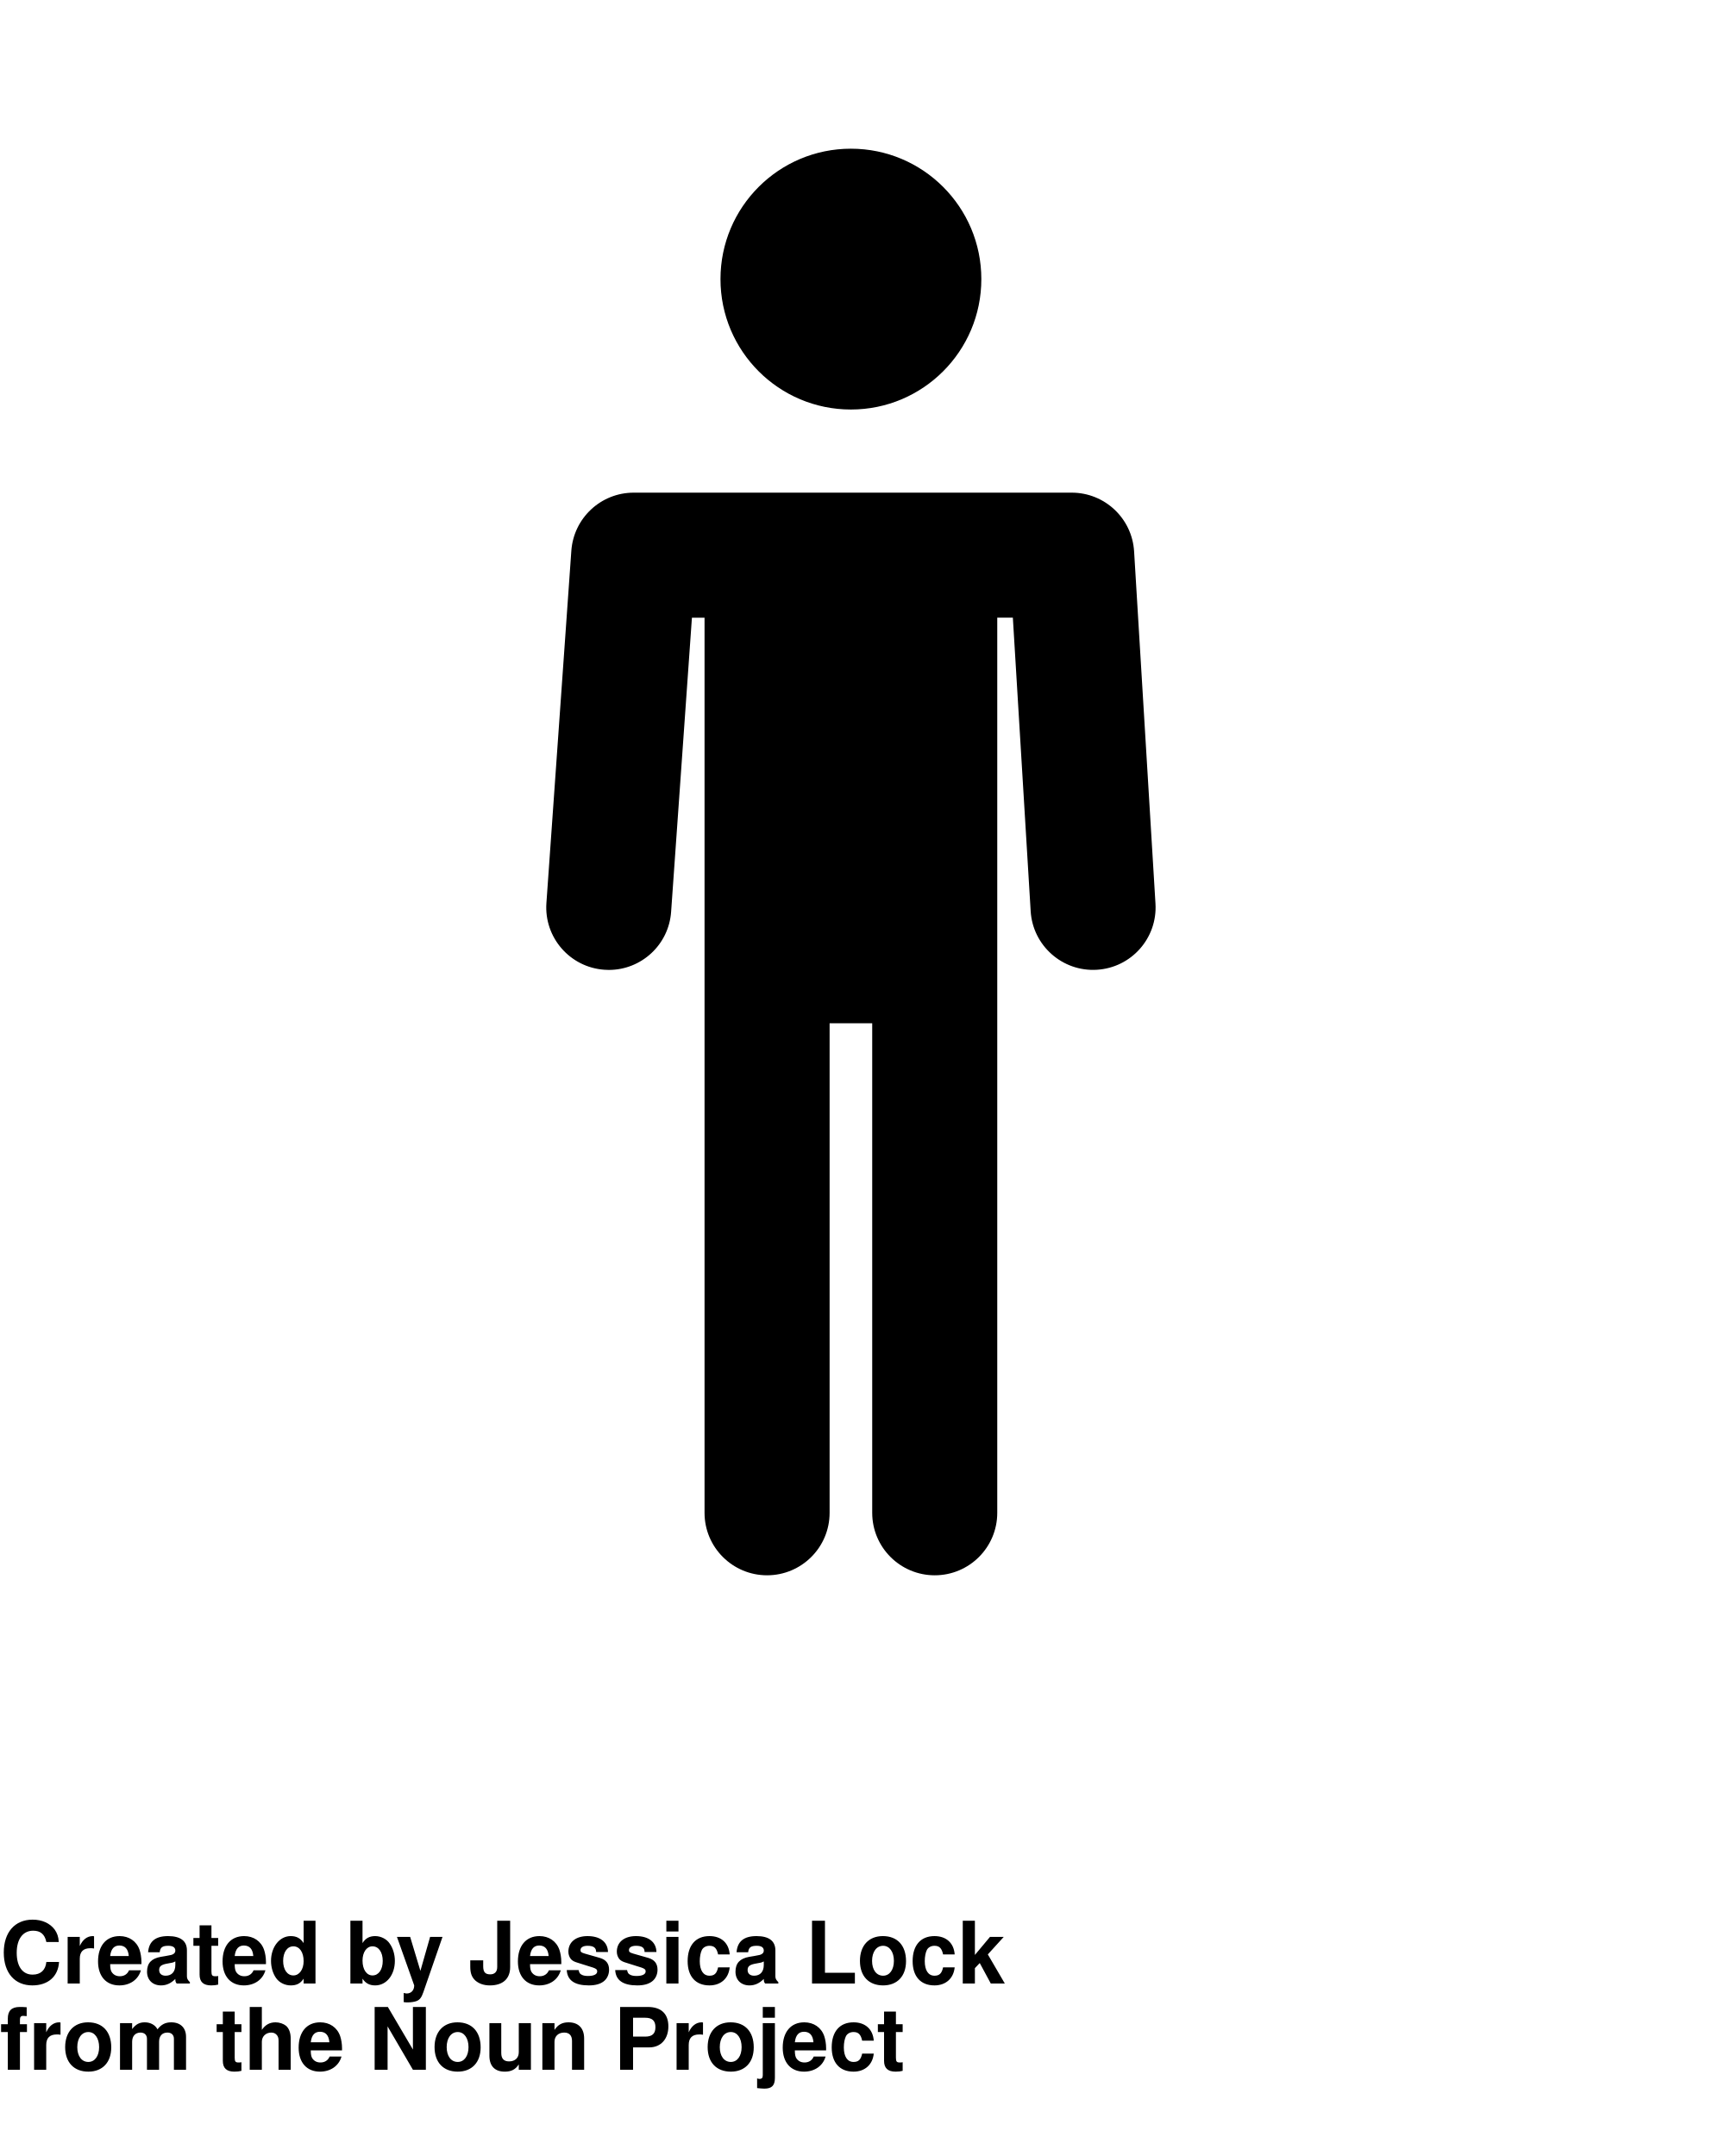
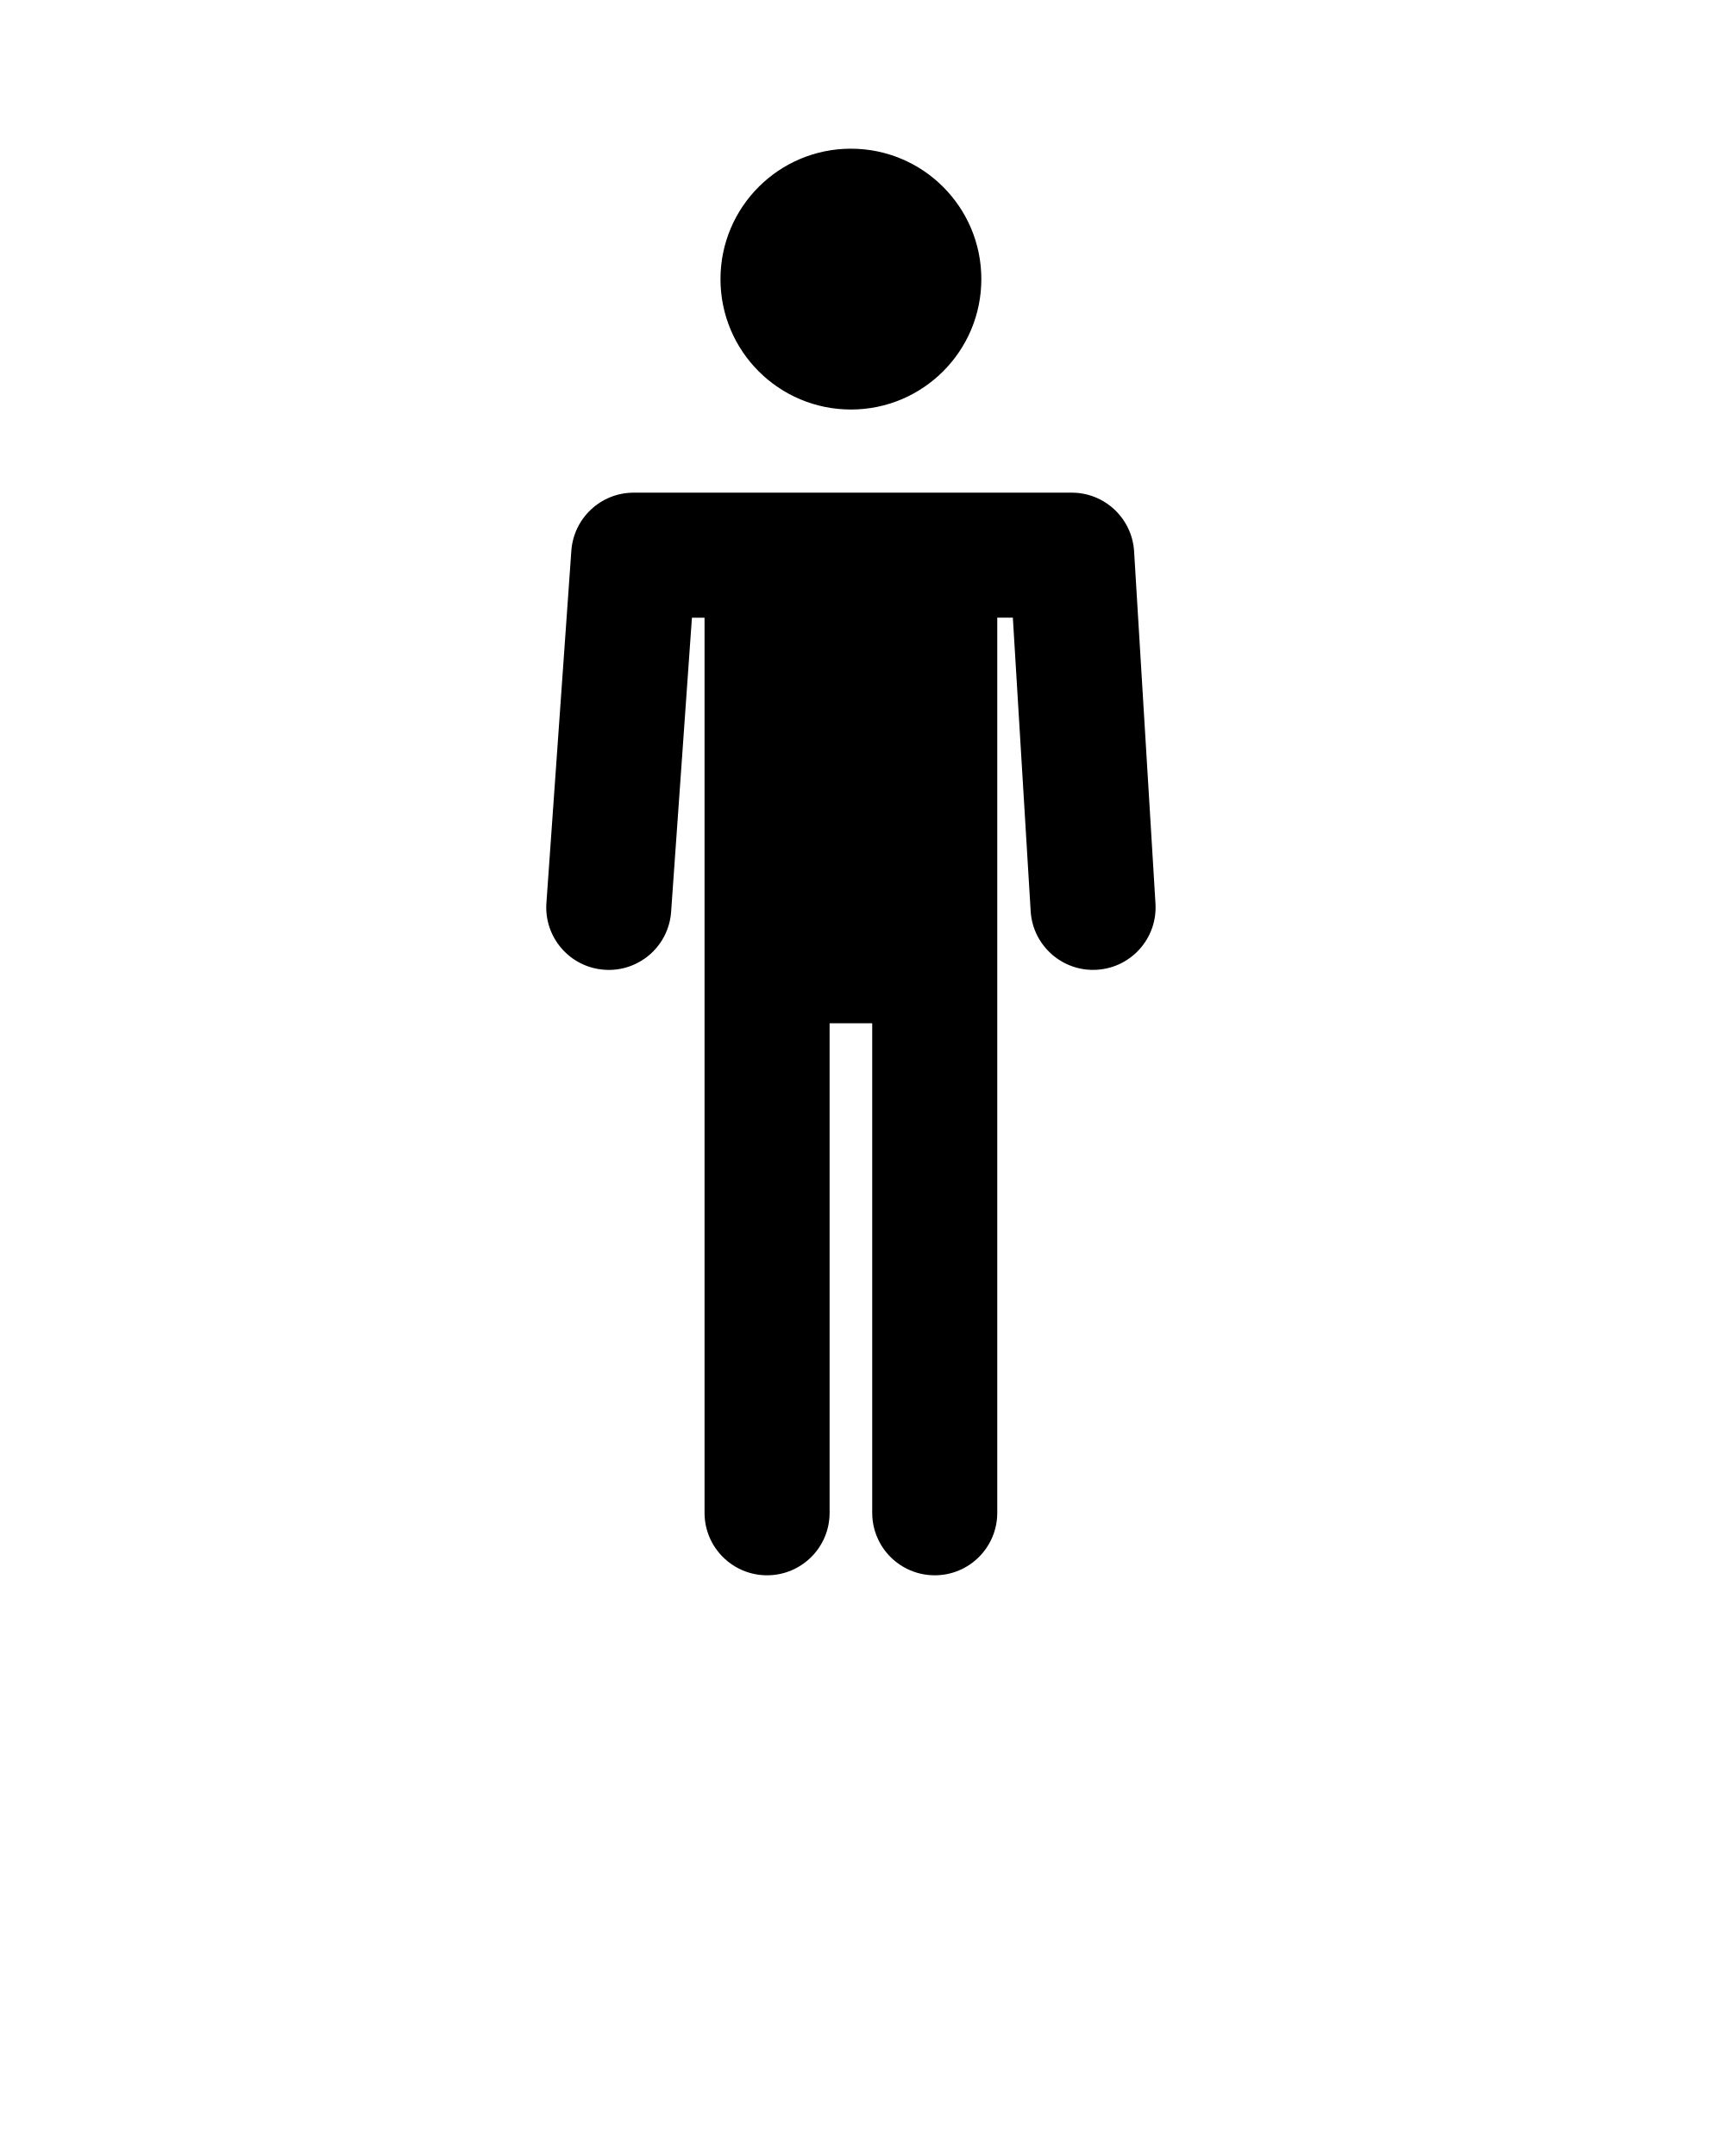
<svg xmlns="http://www.w3.org/2000/svg" version="1.1" x="0px" y="0px" viewBox="0 0 100 125" enable-background="new 0 0 100 100" xml:space="preserve">
  <circle fill="#000000" cx="49.328" cy="16.182" r="7.561" />
  <path fill="#000000" d="M66.984,52.39l-1.239-20.422c-0.116-1.913-1.701-3.405-3.617-3.405h-7.939h-9.721h-7.731  c-1.902,0-3.48,1.471-3.616,3.369l-1.445,20.422c-0.142,1.996,1.363,3.729,3.359,3.87c0.086,0.007,0.174,0.01,0.259,0.01  c1.886,0,3.477-1.459,3.611-3.369l1.207-17.053h0.731v19.89V87.71c0,2,1.625,3.622,3.625,3.622c2.001,0,3.625-1.622,3.625-3.622  V59.325h2.47V87.71c0,2,1.623,3.622,3.625,3.622c2.003,0,3.624-1.622,3.624-3.622V55.701v-19.89h0.904l1.033,17.017  c0.121,1.997,1.844,3.519,3.836,3.397C65.584,56.105,67.106,54.389,66.984,52.39z" />
-   <text x="0" y="115" fill="#000000" font-size="5px" font-weight="bold" font-family="'Helvetica Neue', Helvetica, Arial-Unicode, Arial, Sans-serif">Created by Jessica Lock</text>
-   <text x="0" y="120" fill="#000000" font-size="5px" font-weight="bold" font-family="'Helvetica Neue', Helvetica, Arial-Unicode, Arial, Sans-serif">from the Noun Project</text>
</svg>
